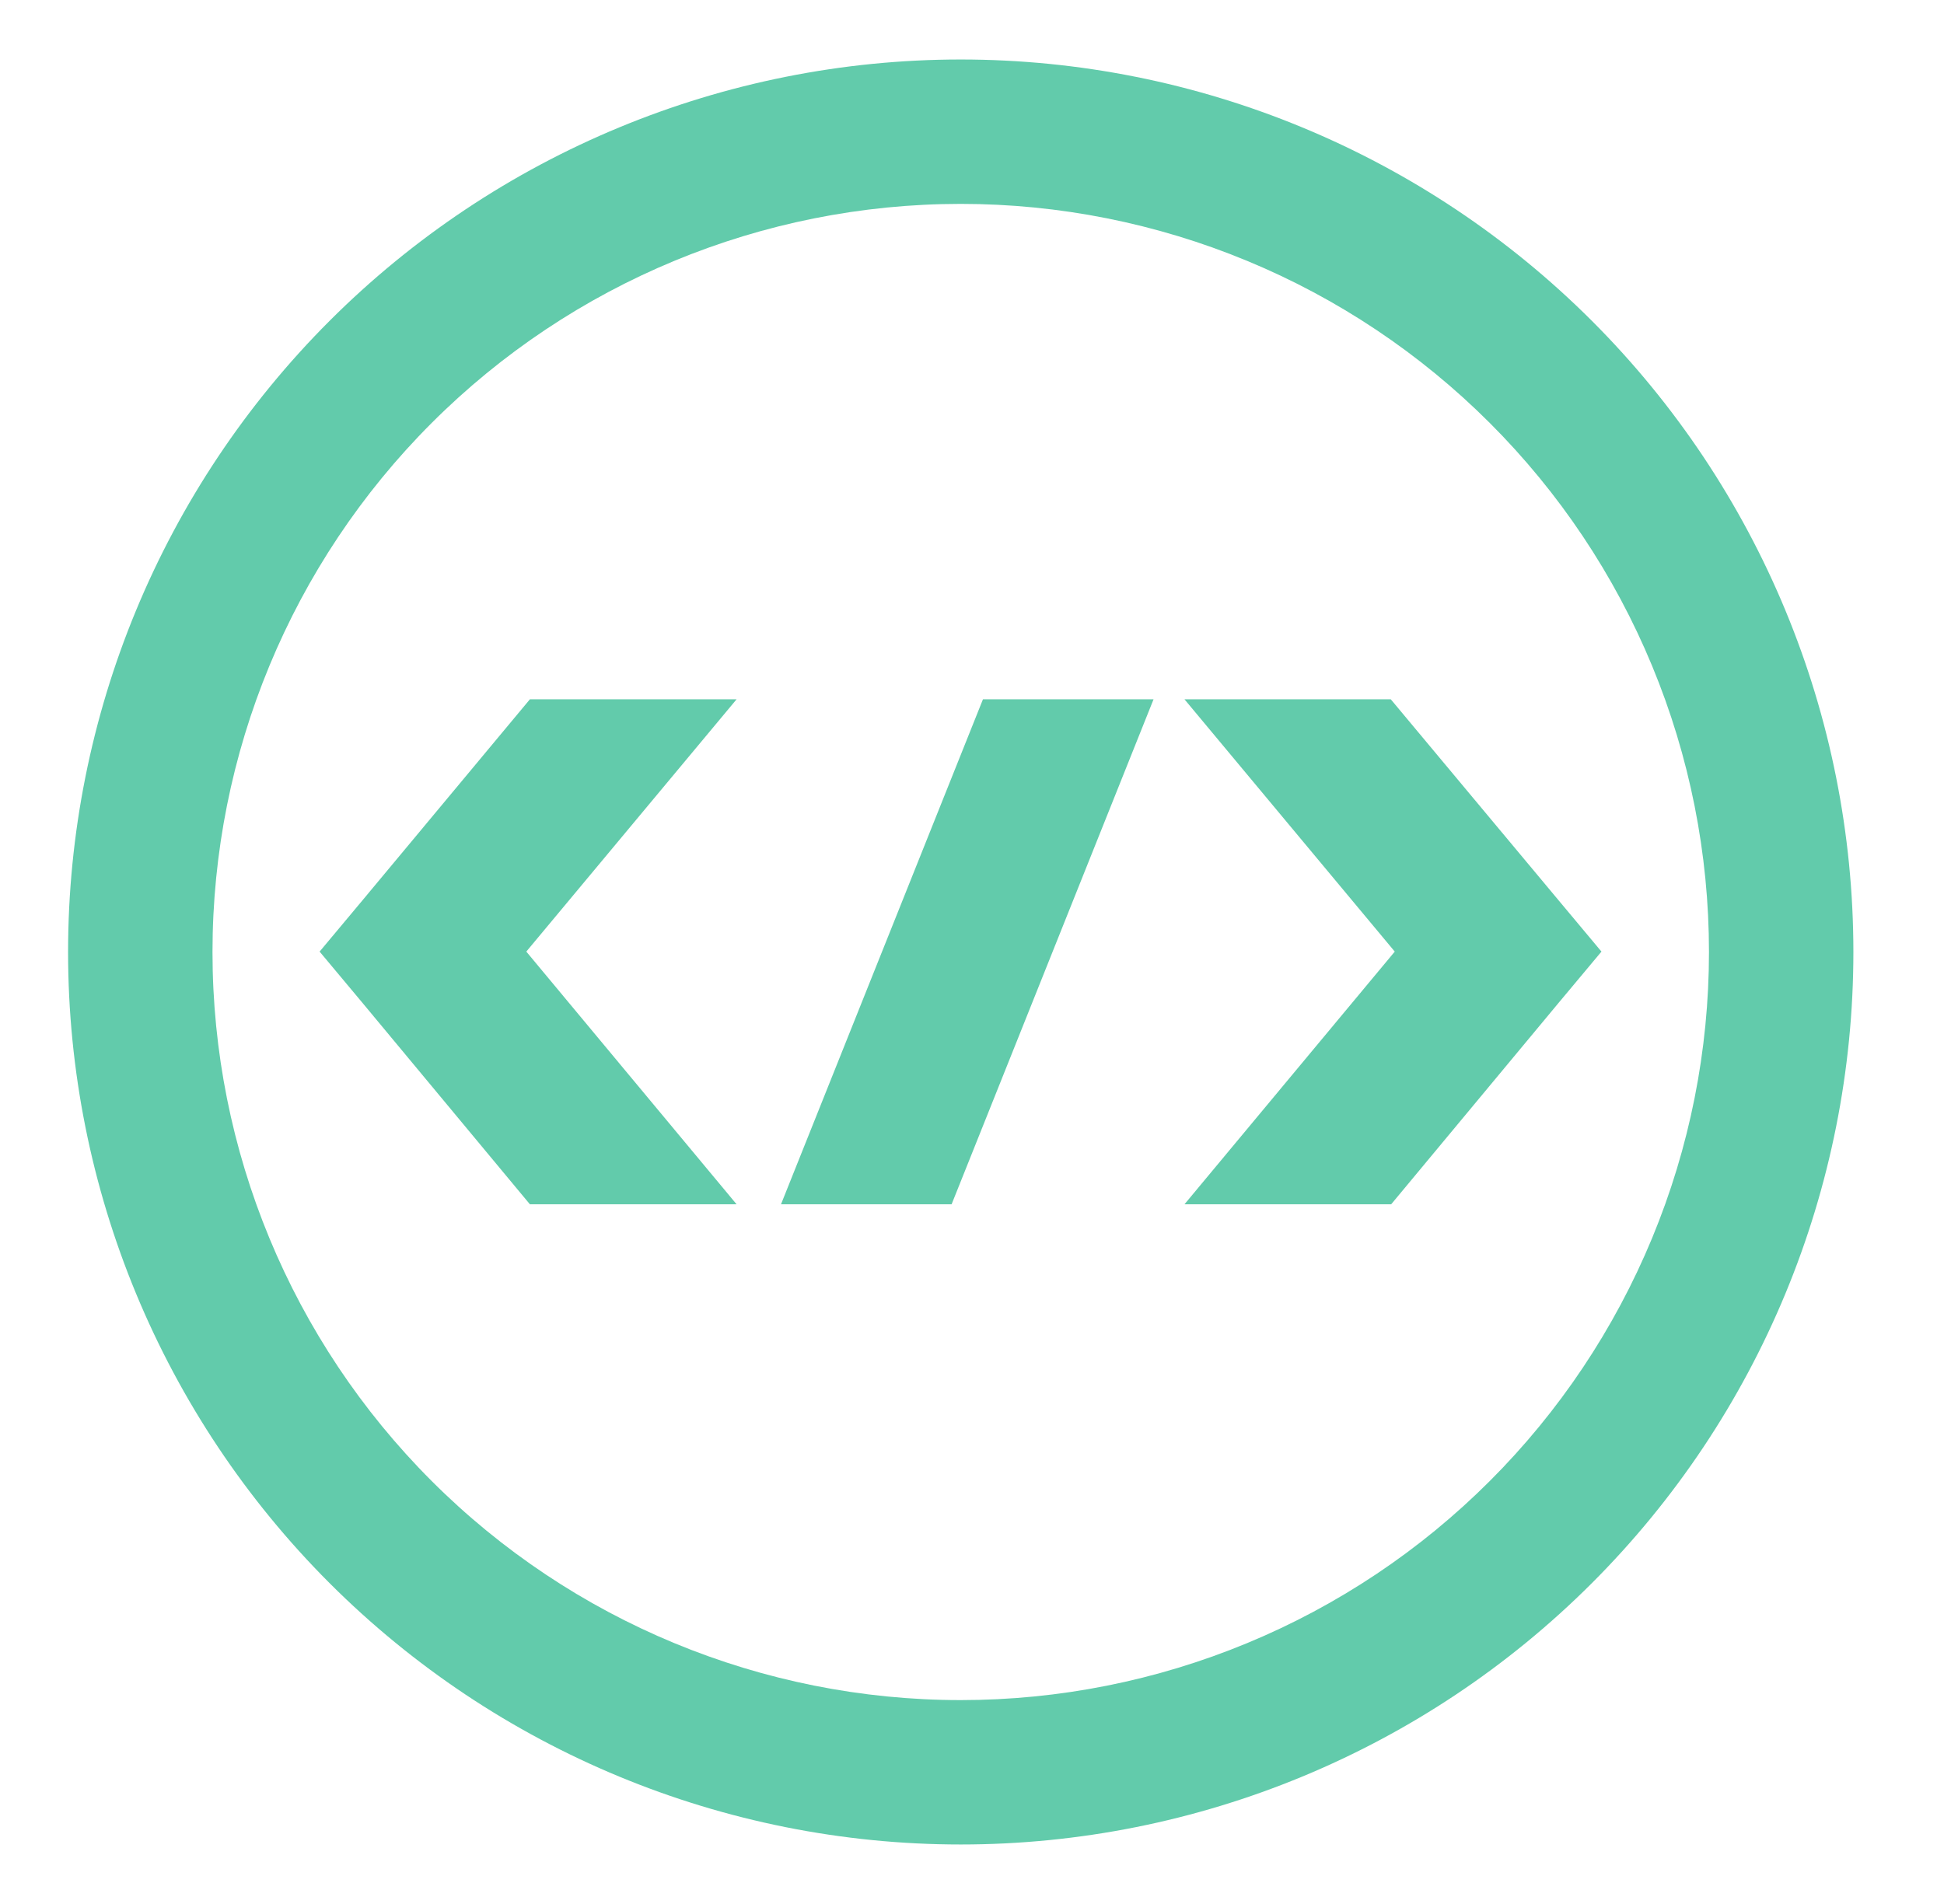
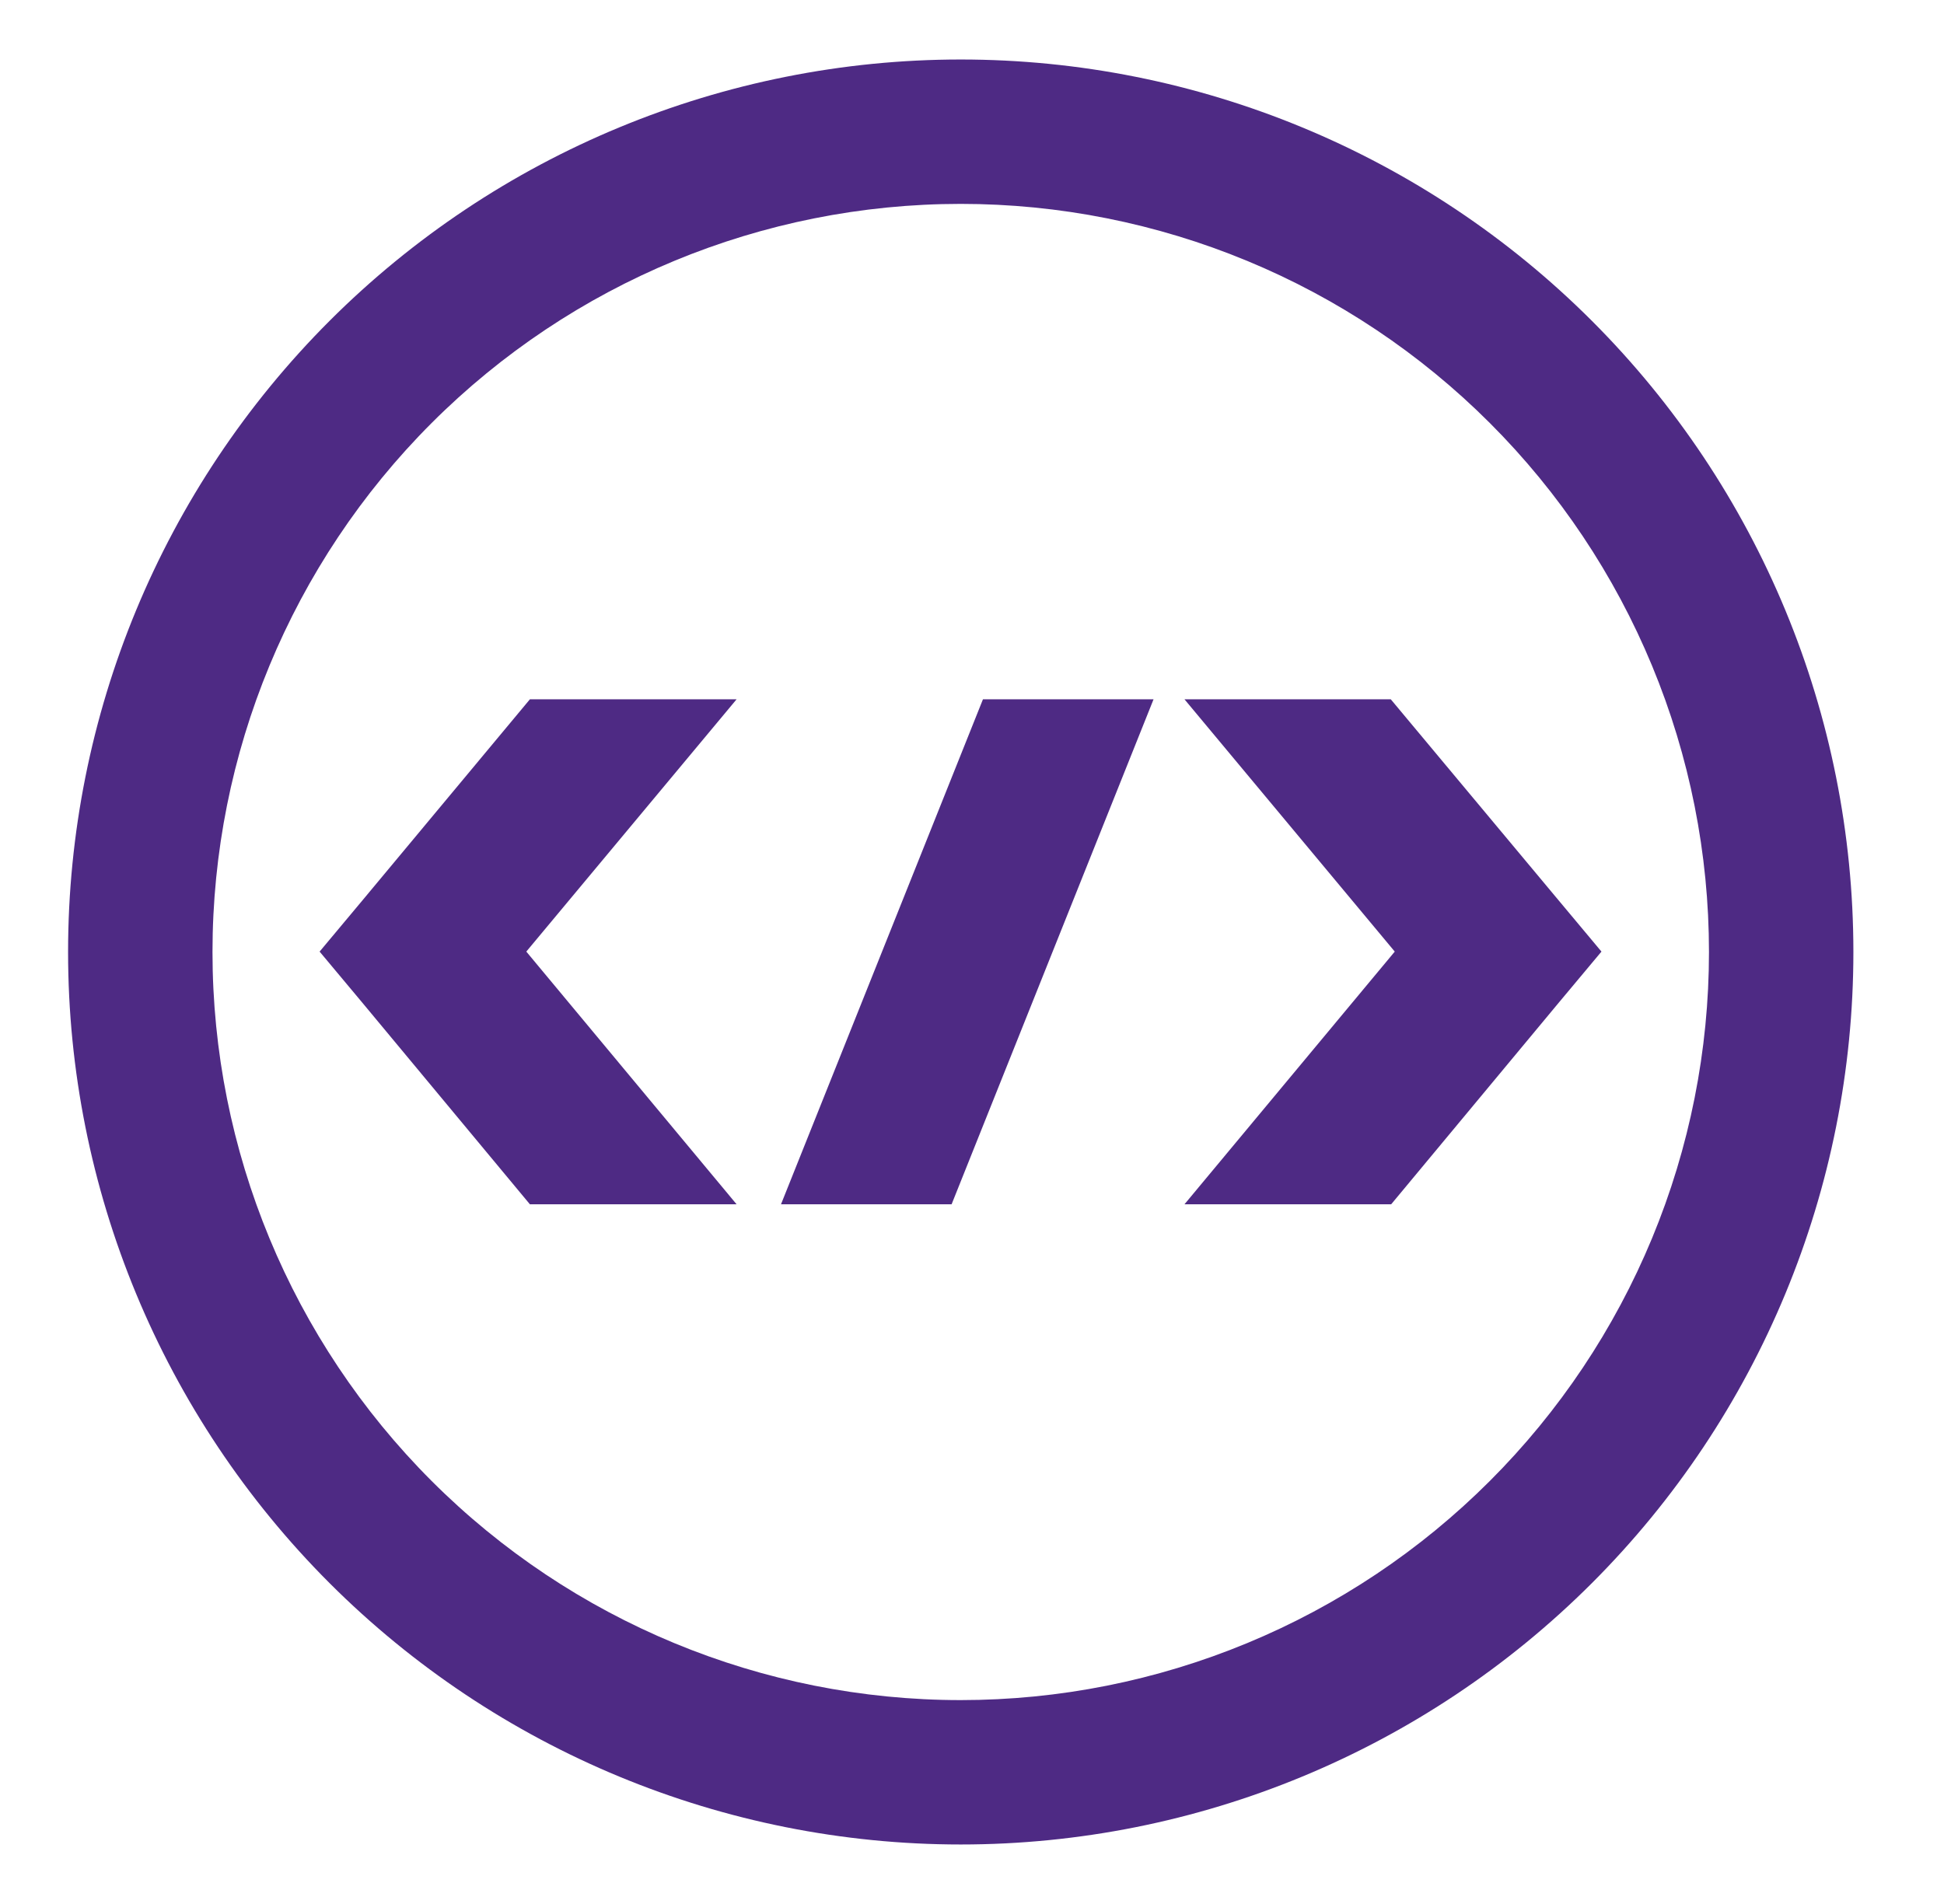
<svg xmlns="http://www.w3.org/2000/svg" width="49" height="48" viewBox="0 0 49 48" fill="none">
-   <path fill-rule="evenodd" clip-rule="evenodd" d="M24.216 42.86C26.693 42.86 29.145 42.372 31.434 41.424C33.722 40.477 35.801 39.087 37.552 37.336C39.304 35.585 40.693 33.506 41.641 31.217C42.589 28.929 43.076 26.477 43.076 24C43.076 21.523 42.589 19.071 41.641 16.783C40.693 14.494 39.304 12.415 37.552 10.664C35.801 8.913 33.722 7.523 31.434 6.576C29.145 5.628 26.693 5.14 24.216 5.14C19.214 5.14 14.417 7.127 10.88 10.664C7.343 14.201 5.356 18.998 5.356 24C5.356 29.002 7.343 33.799 10.88 37.336C14.417 40.873 19.214 42.86 24.216 42.86ZM24.216 46.5C30.184 46.5 35.907 44.13 40.126 39.91C44.346 35.69 46.716 29.967 46.716 24C46.716 18.033 44.346 12.31 40.126 8.09C35.907 3.871 30.184 1.5 24.216 1.5C18.249 1.5 12.526 3.871 8.306 8.09C4.087 12.31 1.716 18.033 1.716 24C1.716 29.967 4.087 35.69 8.306 39.91C12.526 44.13 18.249 46.5 24.216 46.5Z" fill="#62CBAB" />
-   <path fill-rule="evenodd" clip-rule="evenodd" d="M13.356 30.36L9.126 25.27L8.056 23.99L9.126 22.71L13.356 17.63H18.566L13.266 23.99L18.566 30.36H13.366H13.356ZM19.686 30.36L24.776 17.63H29.076L23.986 30.36H19.686ZM35.066 30.36H29.856L35.156 23.99L29.856 17.63H35.056L39.296 22.71L40.366 23.99L39.296 25.27L35.066 30.36Z" fill="#62CBAB" />
+   <path fill-rule="evenodd" clip-rule="evenodd" d="M24.216 42.86C26.693 42.86 29.145 42.372 31.434 41.424C33.722 40.477 35.801 39.087 37.552 37.336C39.304 35.585 40.693 33.506 41.641 31.217C42.589 28.929 43.076 26.477 43.076 24C43.076 21.523 42.589 19.071 41.641 16.783C40.693 14.494 39.304 12.415 37.552 10.664C35.801 8.913 33.722 7.523 31.434 6.576C29.145 5.628 26.693 5.14 24.216 5.14C19.214 5.14 14.417 7.127 10.88 10.664C7.343 14.201 5.356 18.998 5.356 24C5.356 29.002 7.343 33.799 10.88 37.336C14.417 40.873 19.214 42.86 24.216 42.86ZM24.216 46.5C30.184 46.5 35.907 44.13 40.126 39.91C44.346 35.69 46.716 29.967 46.716 24C46.716 18.033 44.346 12.31 40.126 8.09C35.907 3.871 30.184 1.5 24.216 1.5C18.249 1.5 12.526 3.871 8.306 8.09C4.087 12.31 1.716 18.033 1.716 24C1.716 29.967 4.087 35.69 8.306 39.91C12.526 44.13 18.249 46.5 24.216 46.5Z" fill="#4E2A84" />
+   <path fill-rule="evenodd" clip-rule="evenodd" d="M13.356 30.36L9.126 25.27L8.056 23.99L9.126 22.71L13.356 17.63H18.566L13.266 23.99L18.566 30.36H13.366H13.356ZM19.686 30.36L24.776 17.63H29.076L23.986 30.36H19.686ZM35.066 30.36H29.856L35.156 23.99L29.856 17.63H35.056L39.296 22.71L40.366 23.99L39.296 25.27L35.066 30.36Z" fill="#4E2A84" />
</svg>
